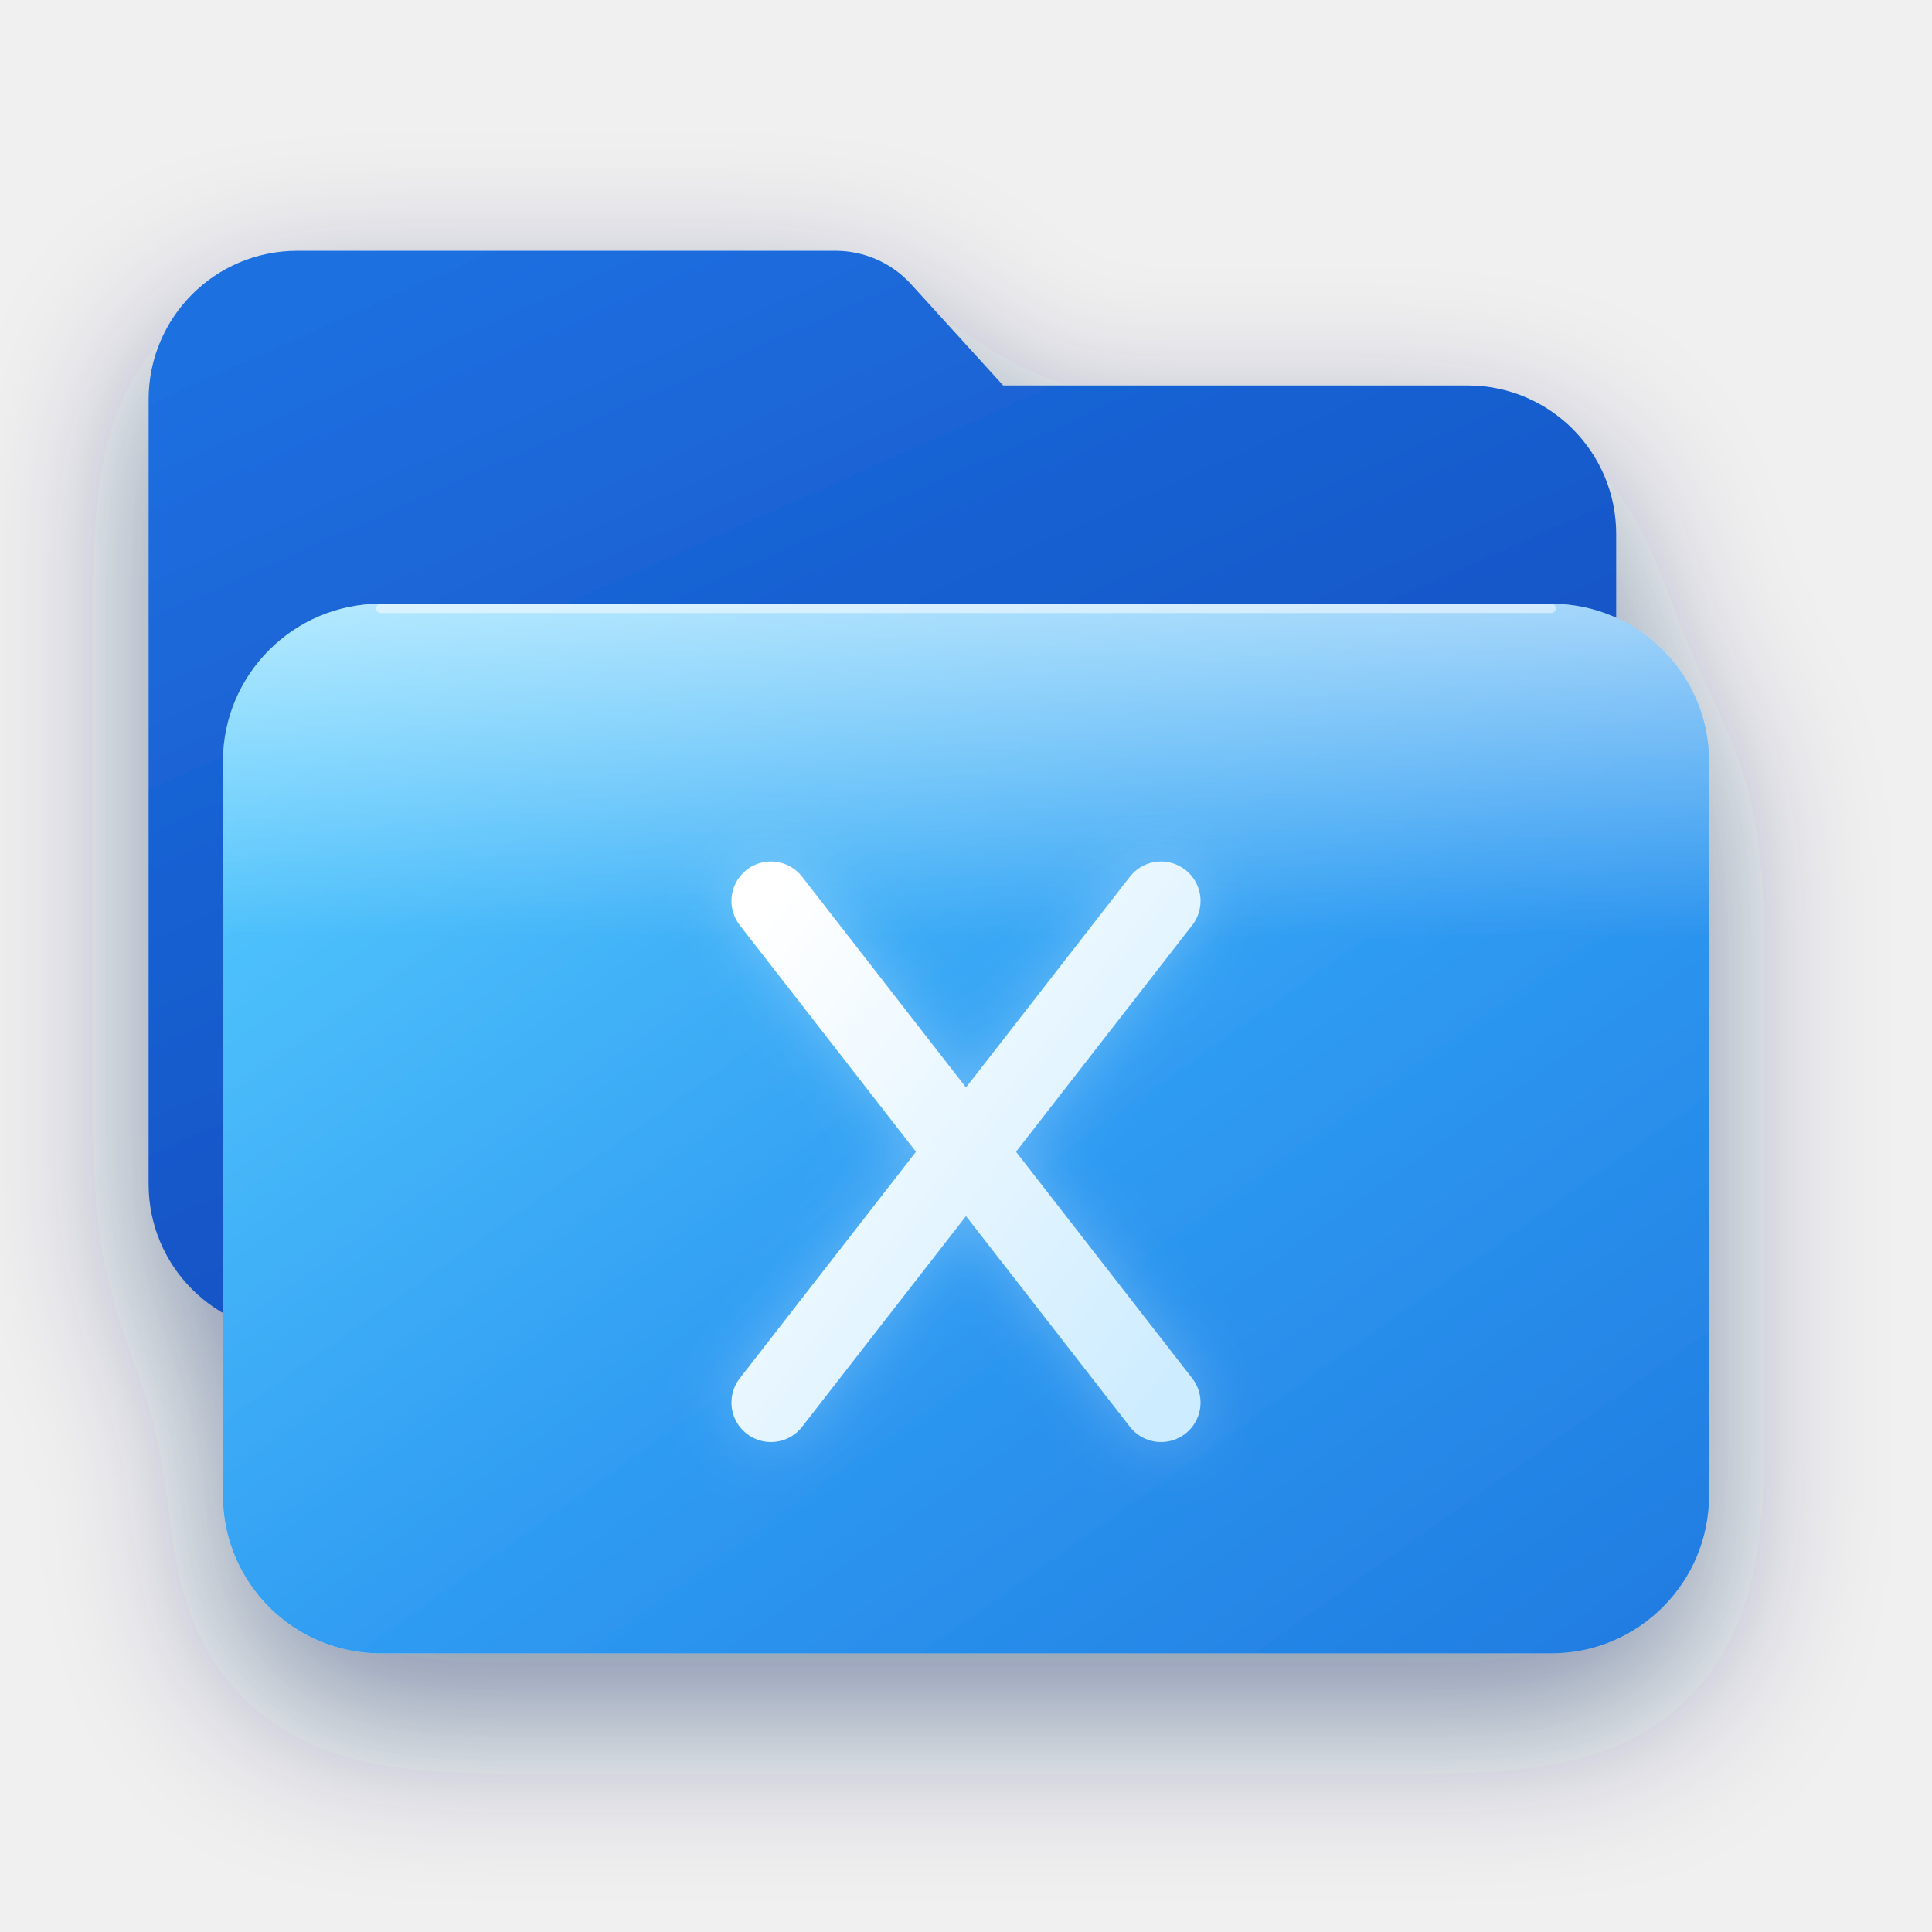
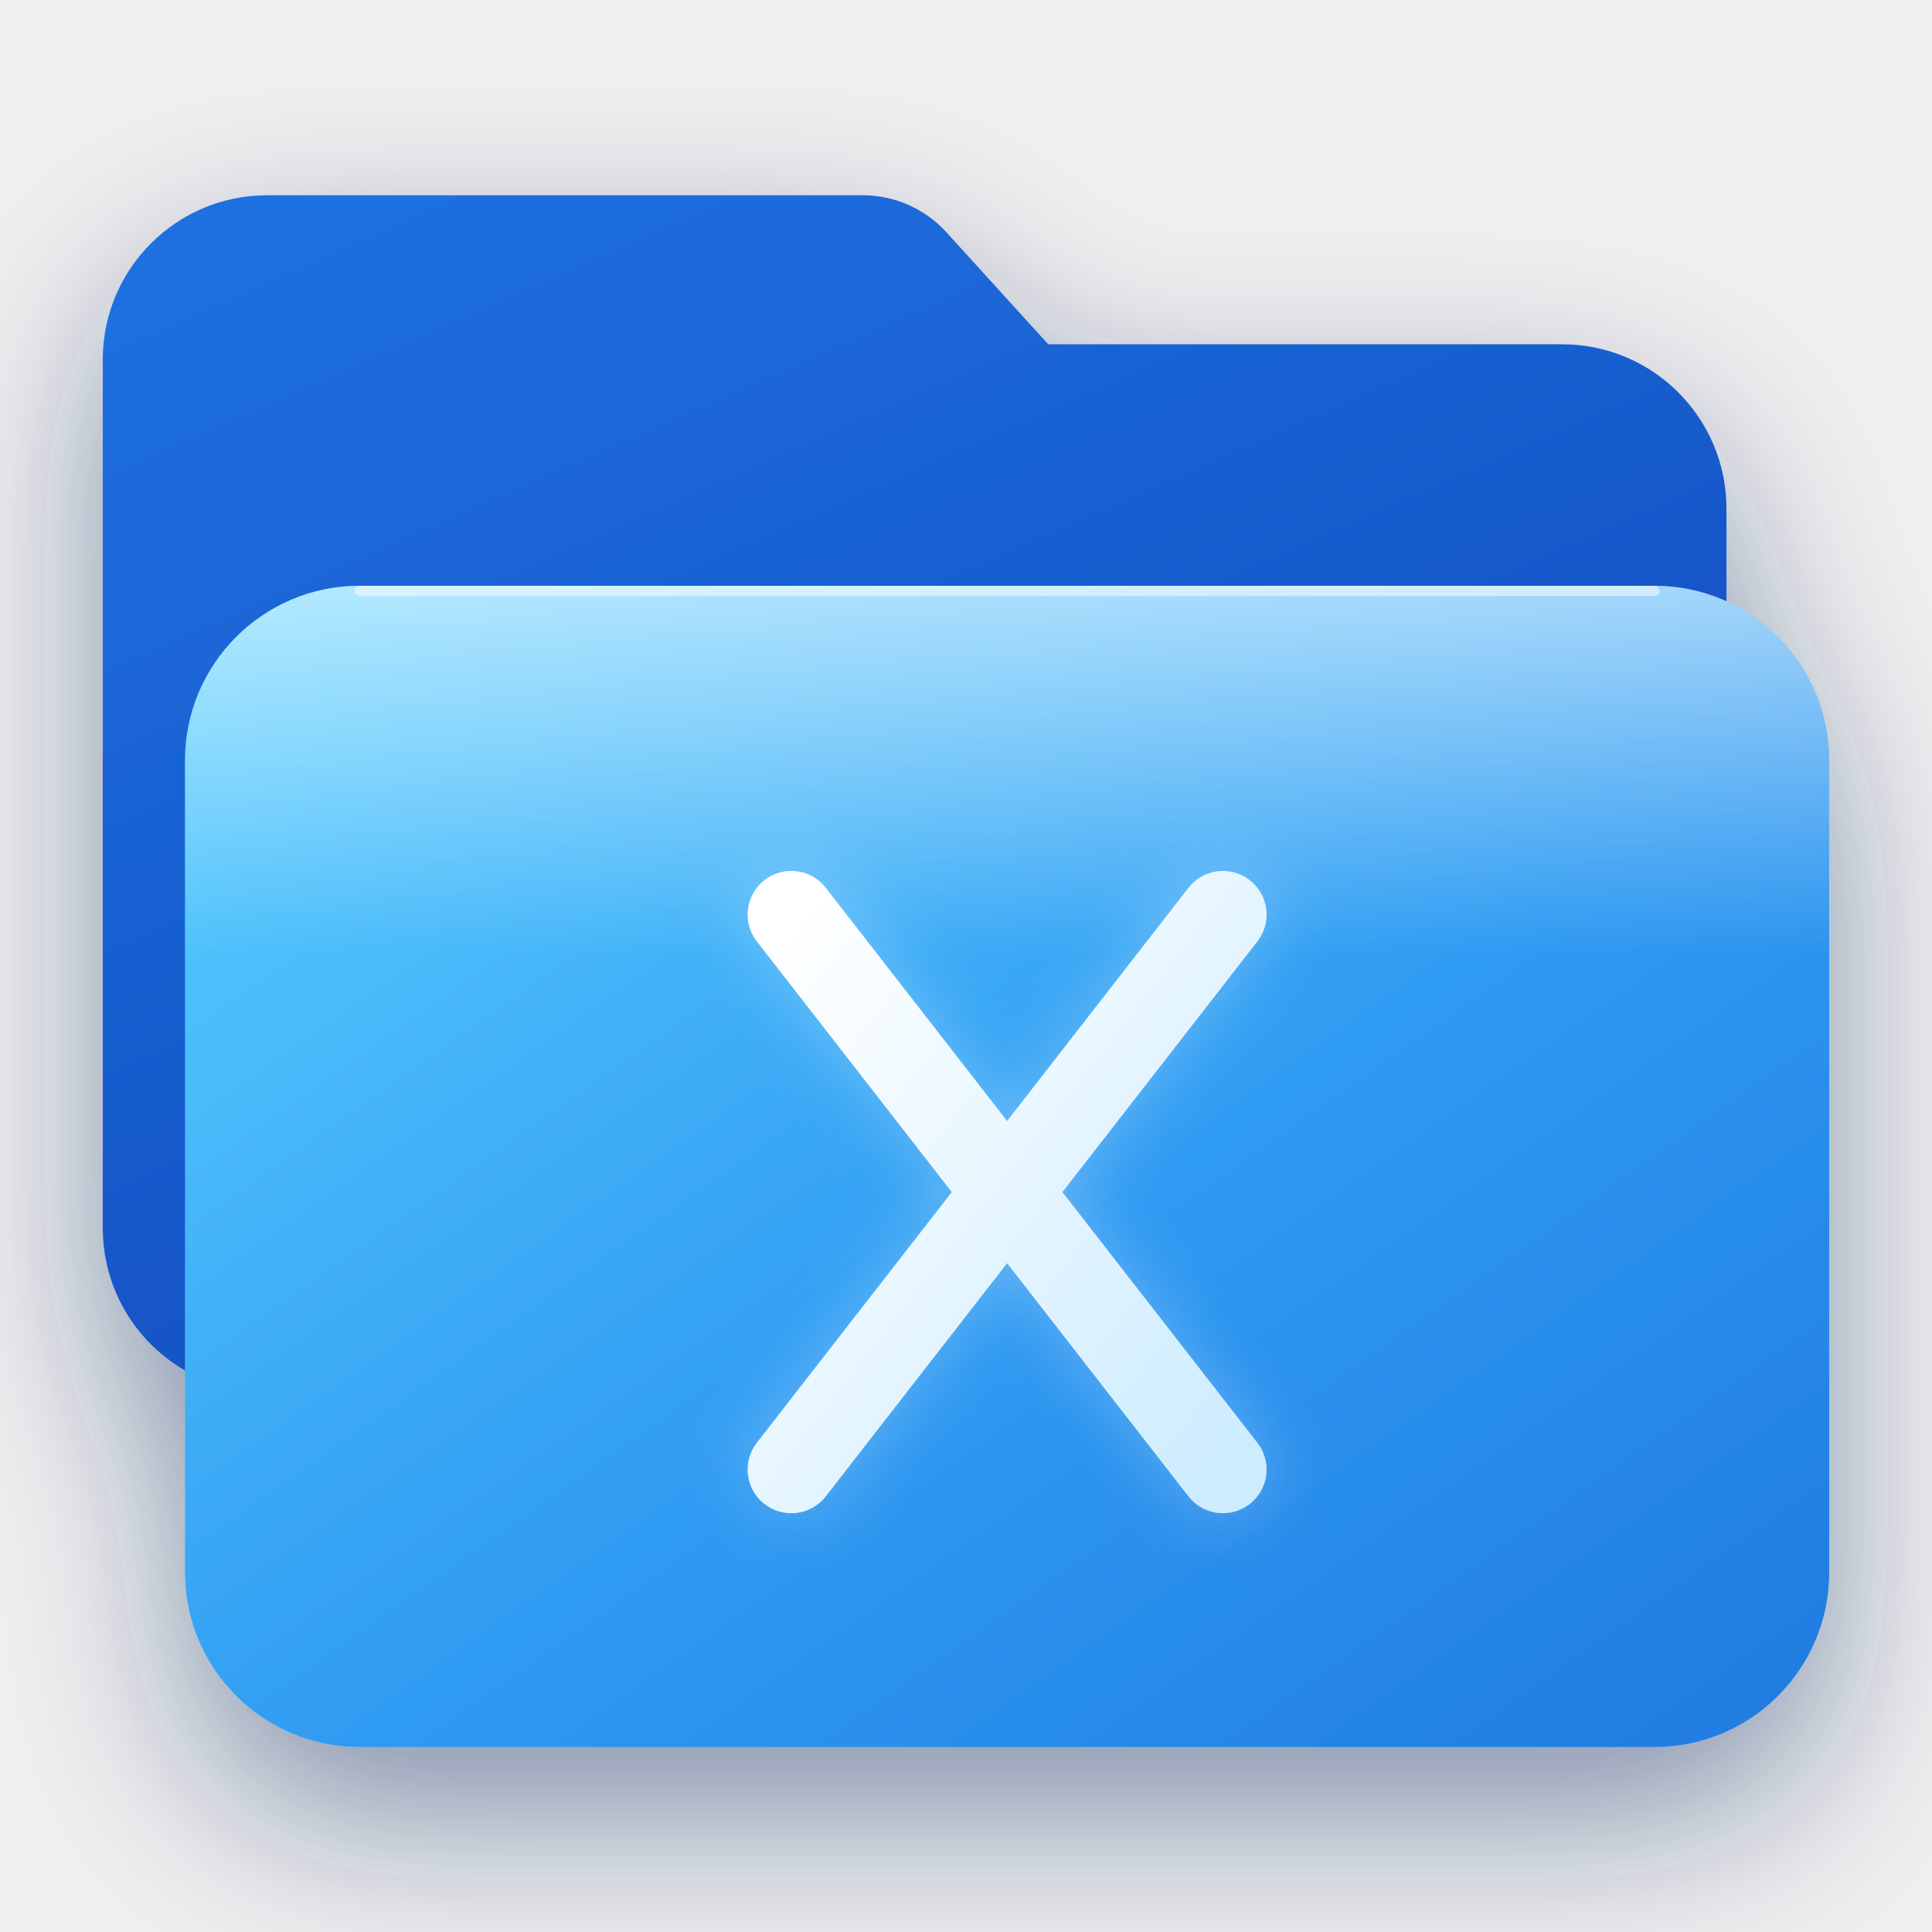
- <svg xmlns="http://www.w3.org/2000/svg" viewBox="48 96 416 416" width="512" height="512">
+ <svg xmlns="http://www.w3.org/2000/svg" viewBox="60 112 376 376" width="512" height="512">
  <defs>
    <linearGradient id="folder-back" x1="20%" y1="0%" x2="80%" y2="100%">
      <stop offset="0%" stop-color="#1f6fe0" />
      <stop offset="100%" stop-color="#0b46b8" />
    </linearGradient>
    <linearGradient id="folder-front" x1="0%" y1="0%" x2="100%" y2="100%">
      <stop offset="0%" stop-color="#5ad0ff" />
      <stop offset="55%" stop-color="#2f9bf2" />
      <stop offset="100%" stop-color="#1f7ae0" />
    </linearGradient>
    <linearGradient id="front-sheen" x1="50%" y1="0%" x2="50%" y2="60%">
      <stop offset="0%" stop-color="#ffffff" stop-opacity="0.55" />
      <stop offset="100%" stop-color="#ffffff" stop-opacity="0" />
    </linearGradient>
    <linearGradient id="x-grad" x1="0%" y1="0%" x2="100%" y2="100%">
      <stop offset="0%" stop-color="#ffffff" />
      <stop offset="100%" stop-color="#cdecff" />
    </linearGradient>
    <filter id="amb" x="-40%" y="-40%" width="180%" height="180%">
      <feDropShadow dx="0" dy="14" stdDeviation="18" flood-color="#06245c" flood-opacity="0.45" />
    </filter>
    <filter id="soft" x="-50%" y="-50%" width="200%" height="200%">
      <feGaussianBlur stdDeviation="7" />
    </filter>
  </defs>
  <g filter="url(#amb)">
    <path d="M 132 150              h 96              a 22 22 0 0 1 16 7              l 20 22              h 100              a 32 32 0 0 1 32 32              v 140              a 32 32 0 0 1 -32 32              h -252              a 32 32 0 0 1 -32 -32              v -169              a 32 32 0 0 1 32 -32 z" fill="url(#folder-back)" />
    <g>
      <rect x="96" y="226" width="320" height="226" rx="34" ry="34" fill="url(#folder-front)" />
      <rect x="96" y="226" width="320" height="120" rx="34" ry="34" fill="url(#front-sheen)" />
      <path d="M 130 227 H 382" stroke="#ffffff" stroke-opacity="0.5" stroke-width="2" stroke-linecap="round" />
    </g>
  </g>
  <g fill="none" stroke="#ffffff" stroke-linecap="round" opacity="0.28" filter="url(#soft)">
    <path d="M 214 290 L 298 398" stroke-width="16" />
    <path d="M 298 290 L 214 398" stroke-width="16" />
  </g>
  <g fill="none" stroke="url(#x-grad)" stroke-width="17" stroke-linecap="round">
    <path d="M 214 290 L 298 398" />
    <path d="M 298 290 L 214 398" />
  </g>
</svg>
